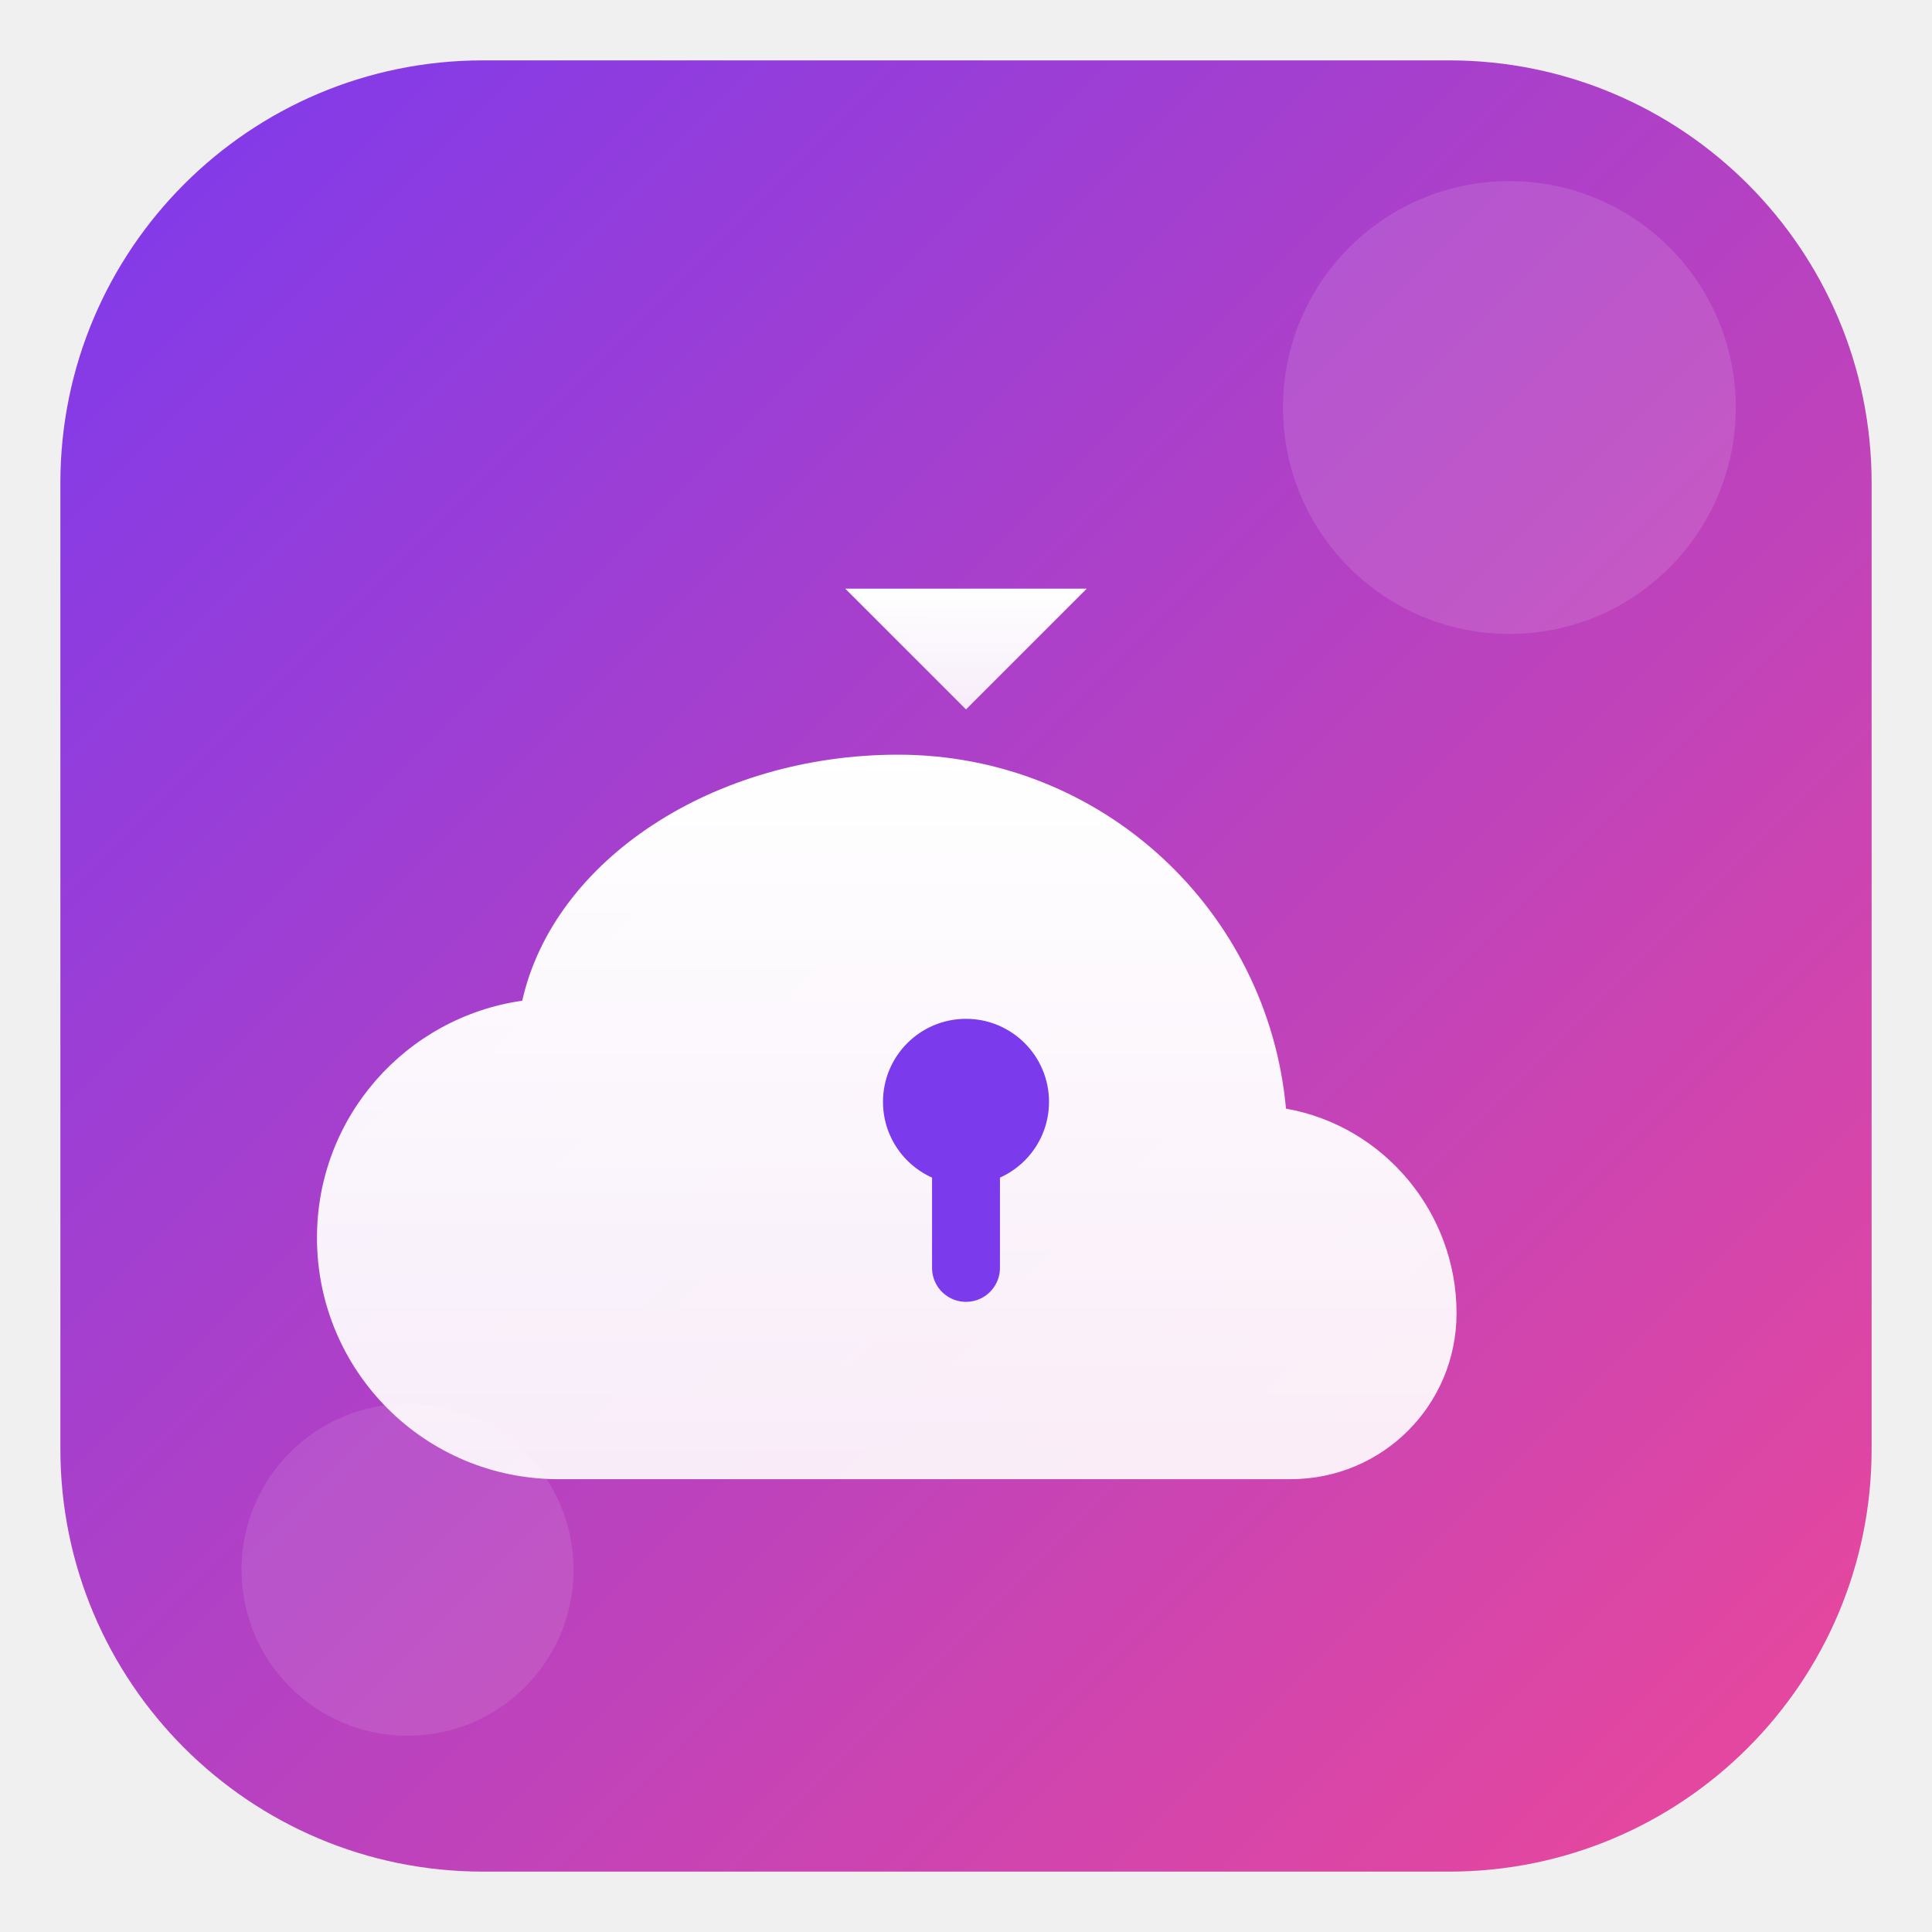
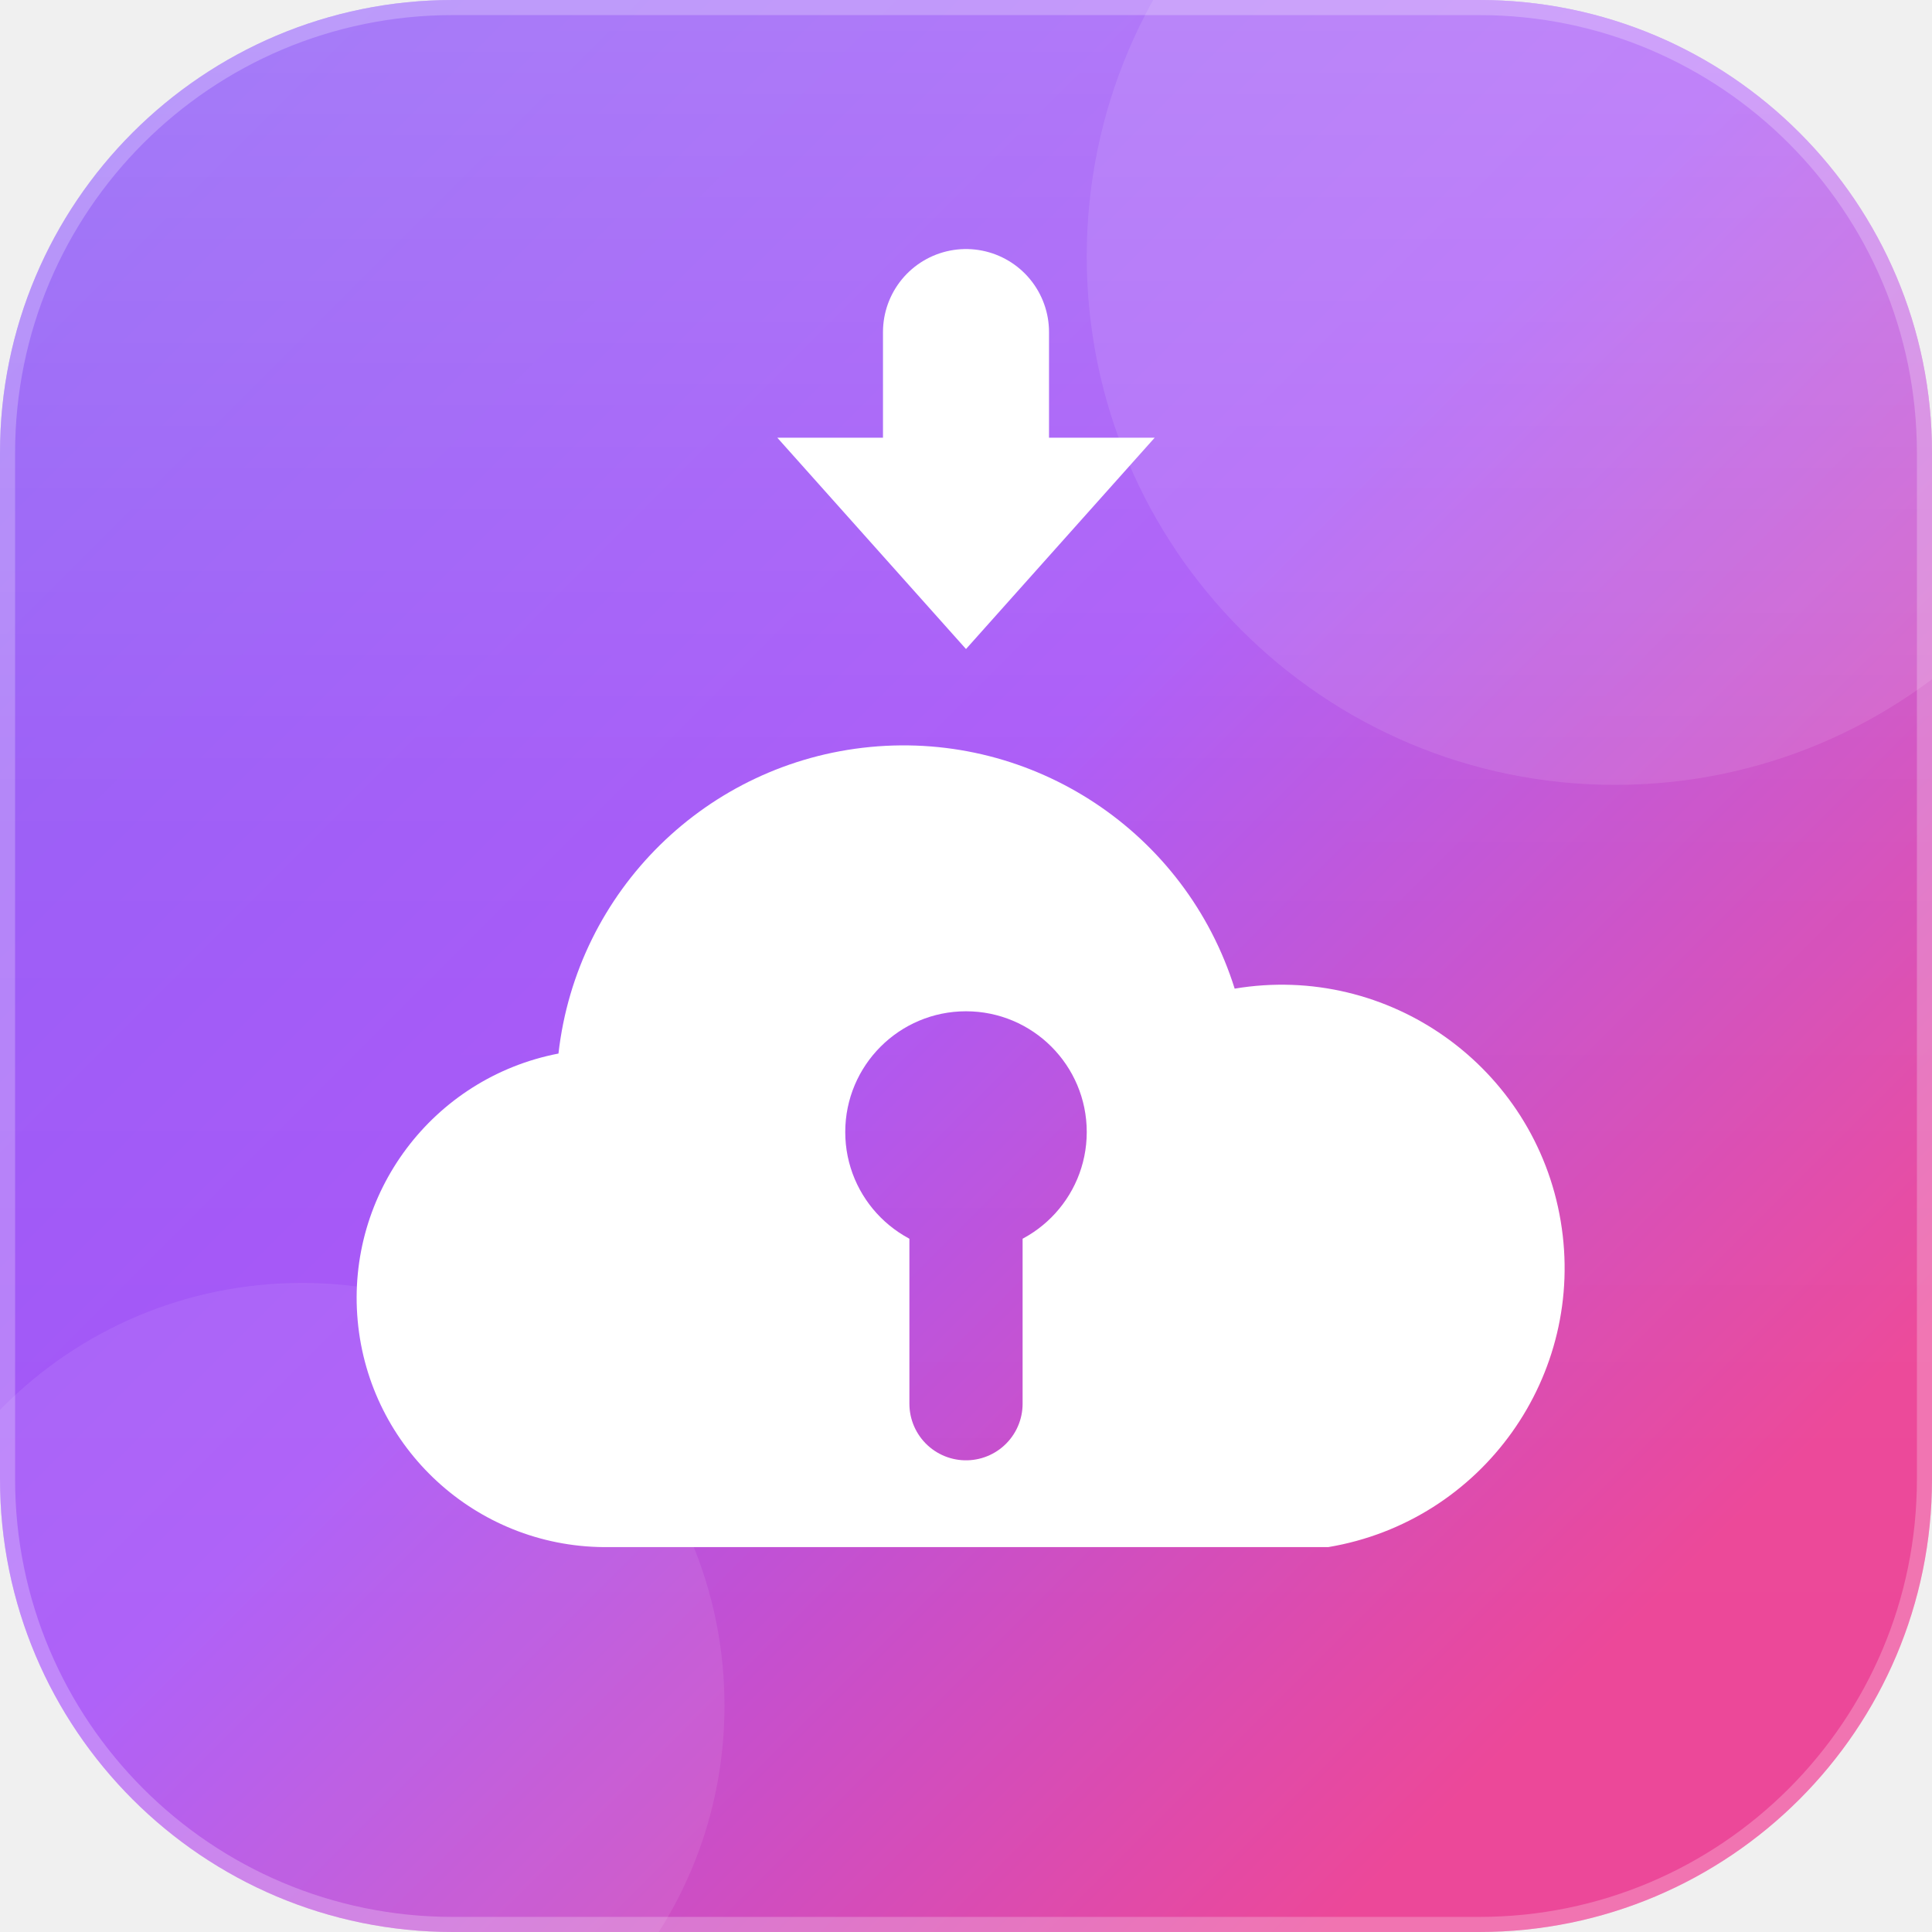
<svg xmlns="http://www.w3.org/2000/svg" width="256" height="256" viewBox="0 0 256 256" role="img" aria-label="Backup 高级备份">
  <defs>
-     <linearGradient id="bg" x1="0" y1="0" x2="1" y2="1">
-       <stop offset="0%" stop-color="#7C3AED" />
+     <linearGradient id="plate" gradientUnits="userSpaceOnUse" x1="0" y1="0" x2="216" y2="216">
+       <stop offset="0%" stop-color="#8B5CF6" />
+       <stop offset="55%" stop-color="#A855F7" />
      <stop offset="100%" stop-color="#EC4899" />
    </linearGradient>
-     <linearGradient id="fade" x1="0" y1="0" x2="0" y2="1">
-       <stop offset="0%" stop-color="#FFFFFF" />
-       <stop offset="100%" stop-color="#FFFFFF" stop-opacity="0.9" />
+     <linearGradient id="sheen" gradientUnits="userSpaceOnUse" x1="0" y1="0" x2="0" y2="216">
+       <stop offset="0%" stop-color="#FFFFFF" stop-opacity=".20" />
+       <stop offset="52%" stop-color="#FFFFFF" stop-opacity=".04" />
+       <stop offset="100%" stop-color="#FFFFFF" stop-opacity="0" />
    </linearGradient>
+     <clipPath id="tile">
+       <rect width="256" height="256" rx="60" />
+     </clipPath>
+     <mask id="glyph">
+       <rect width="256" height="256" fill="#000" />
+       <path fill="#fff" d="M80 205a33 33 0 0 1-6-65.4A46 46 0 0 1 163.6 131 37 37 0 0 1 176 205Z" />
+       <path fill="#fff" d="M128 44v24" stroke="#fff" stroke-width="22" stroke-linecap="round" />
+       <path fill="#fff" d="M128 86 103 58h50Z" />
+       <circle cx="128" cy="150" r="16" fill="#000" />
+       <path stroke="#000" stroke-width="15" stroke-linecap="round" d="M128 162v24" />
+     </mask>
  </defs>
-   <rect x="8" y="8" width="240" height="240" rx="56" fill="url(#bg)" />
-   <circle cx="200" cy="54" r="30" fill="#FFFFFF" opacity="0.12" />
-   <circle cx="54" cy="208" r="22" fill="#FFFFFF" opacity="0.10" />
-   <path d="M128 40v44" stroke="url(#fade)" stroke-width="13" stroke-linecap="round" />
-   <path d="M128 94l-16-16h32z" fill="url(#fade)" />
-   <path d="M74 196c-17.7 0-32-14.3-32-32 0-16 11.8-29.2 27.2-31.4C73.4 113.9 94.6 100 119 100c27 0 49 20.6 51.4 46.9C183.4 149.2 193 160.7 193 174c0 12.2-9.8 22-22 22z" fill="url(#fade)" />
-   <circle cx="128" cy="146" r="11" fill="#7C3AED" />
-   <path d="M128 152v16" stroke="#7C3AED" stroke-width="9" stroke-linecap="round" />
+   <rect width="256" height="256" rx="60" fill="url(#plate)" />
+   <g clip-path="url(#tile)">
+     <circle cx="214" cy="34" r="70" fill="#fff" opacity=".10" />
+     <circle cx="40" cy="226" r="56" fill="#fff" opacity=".08" />
+     <rect width="256" height="256" fill="url(#sheen)" />
+   </g>
+   <rect x="1" y="1" width="254" height="254" rx="59" fill="none" stroke="#FFFFFF" stroke-opacity=".24" stroke-width="2" />
+   <rect width="256" height="256" rx="60" fill="#fff" mask="url(#glyph)" />
</svg>
